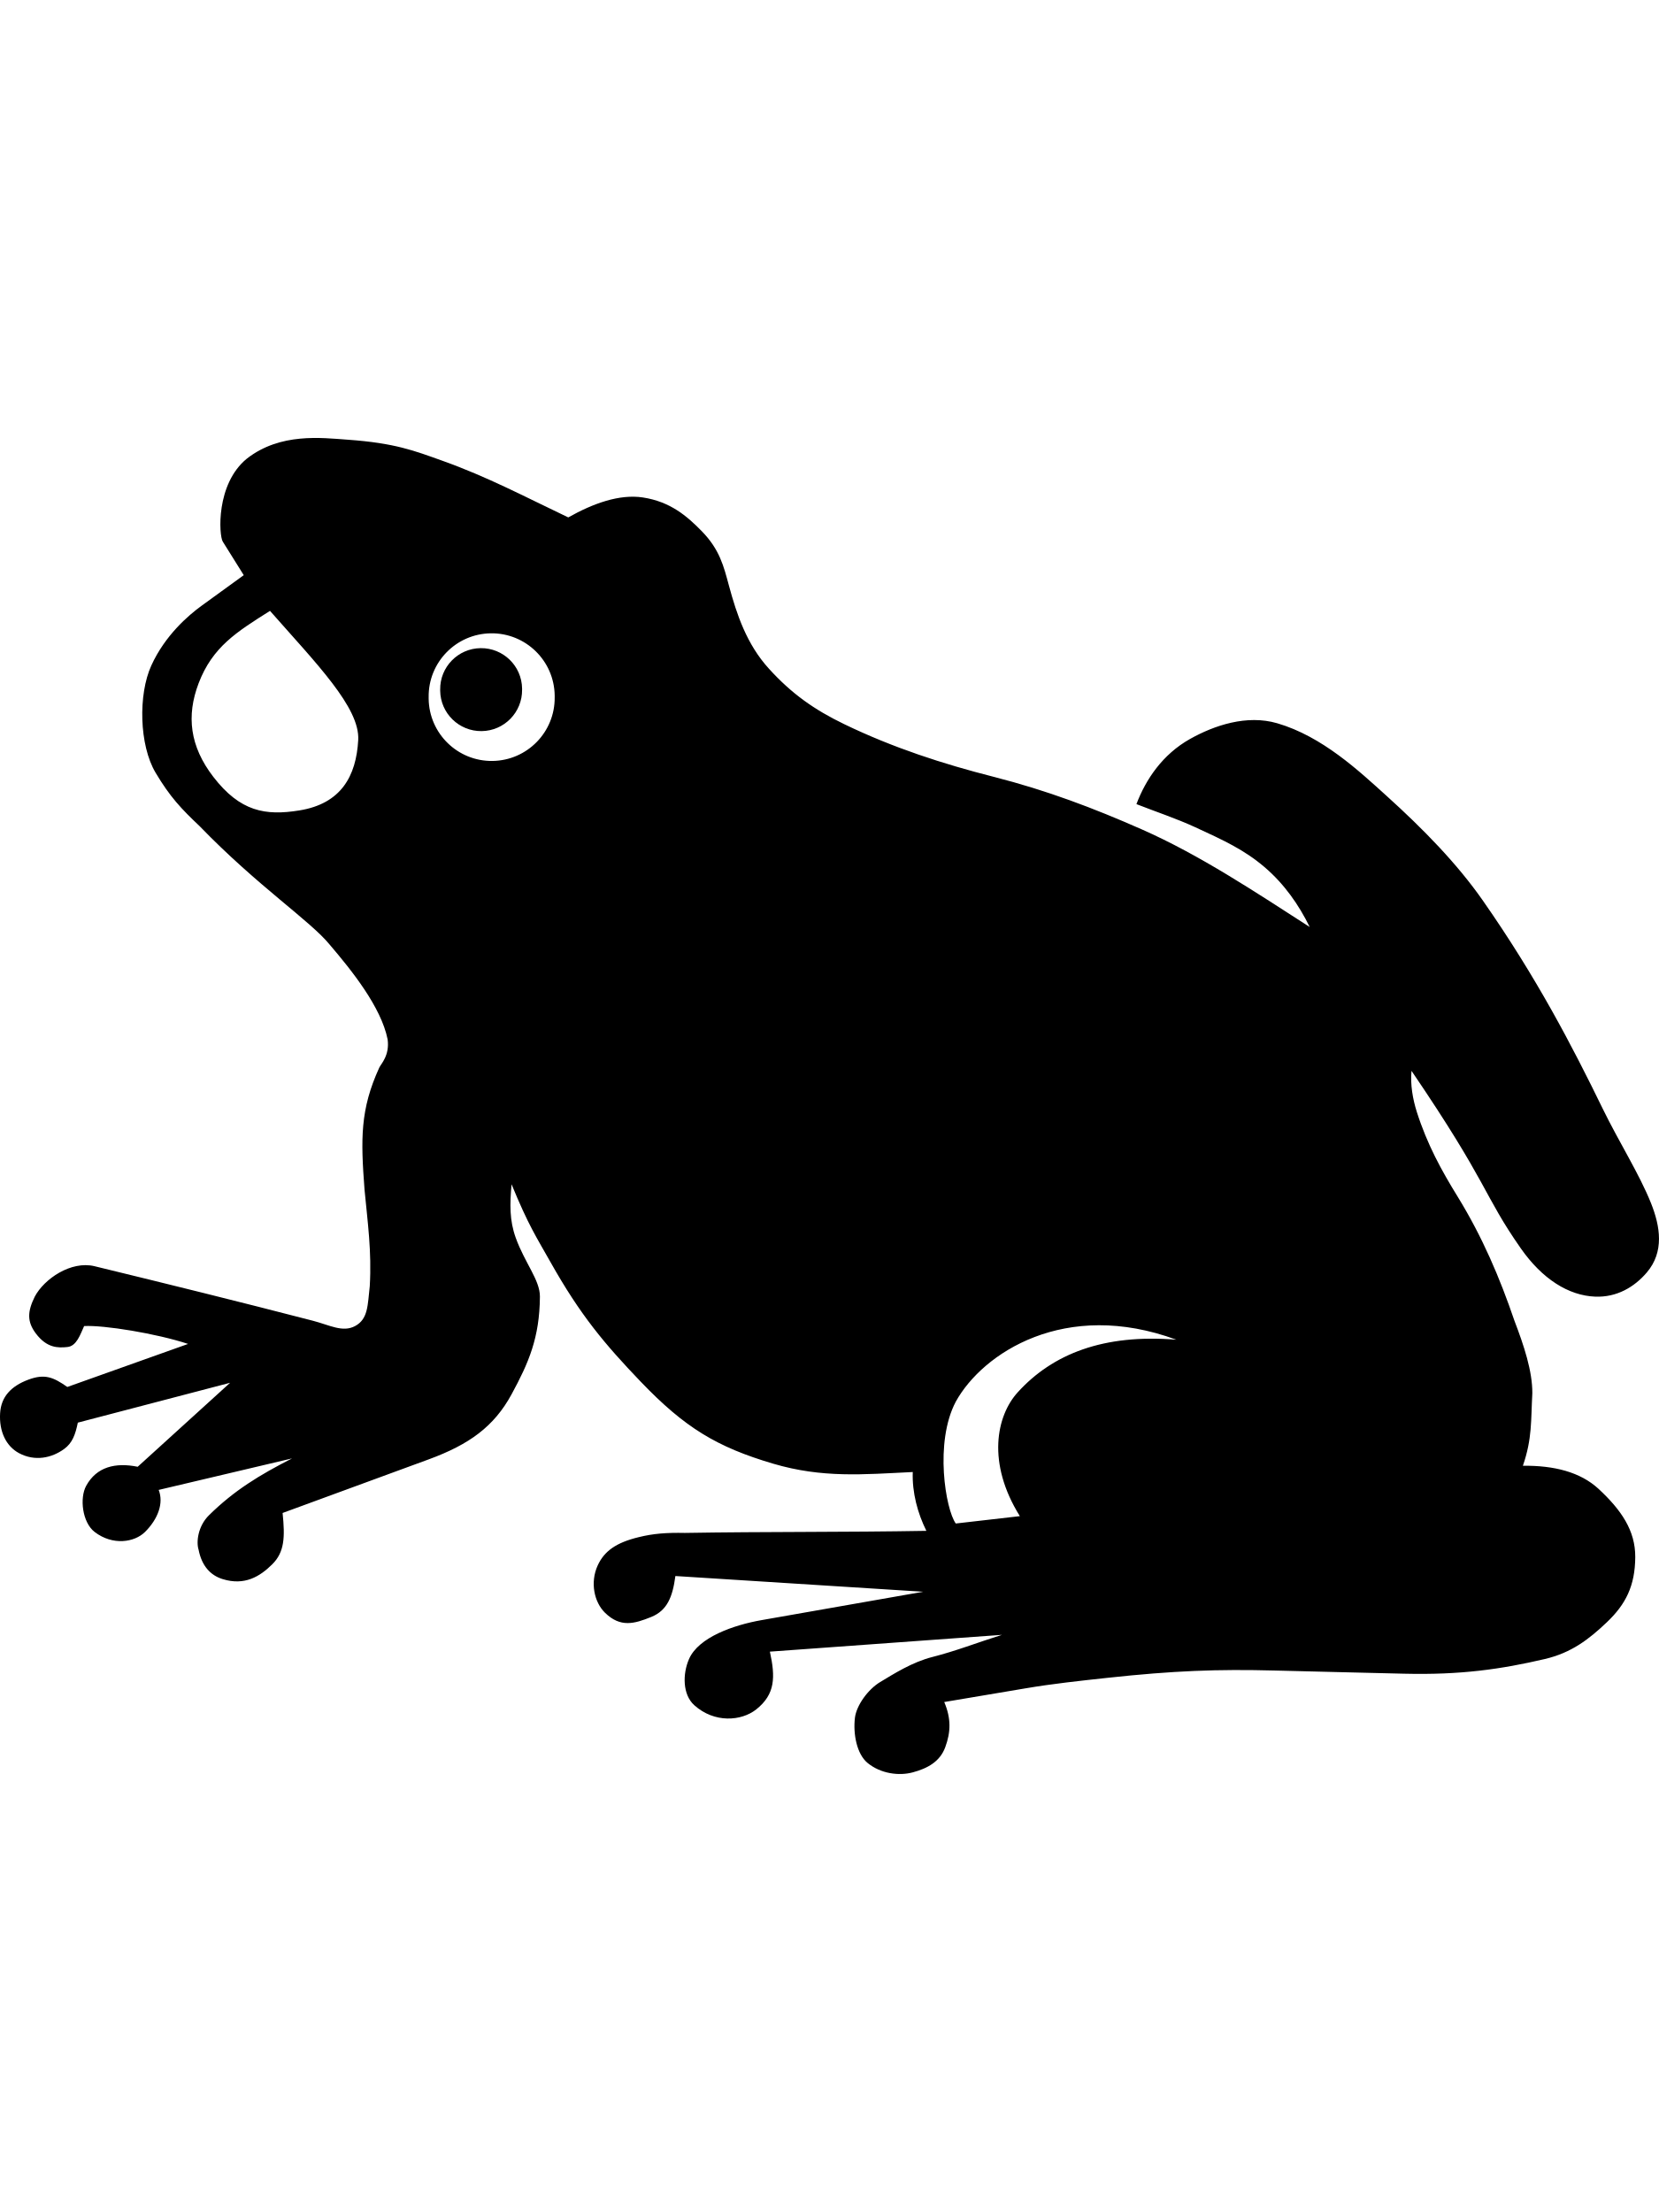
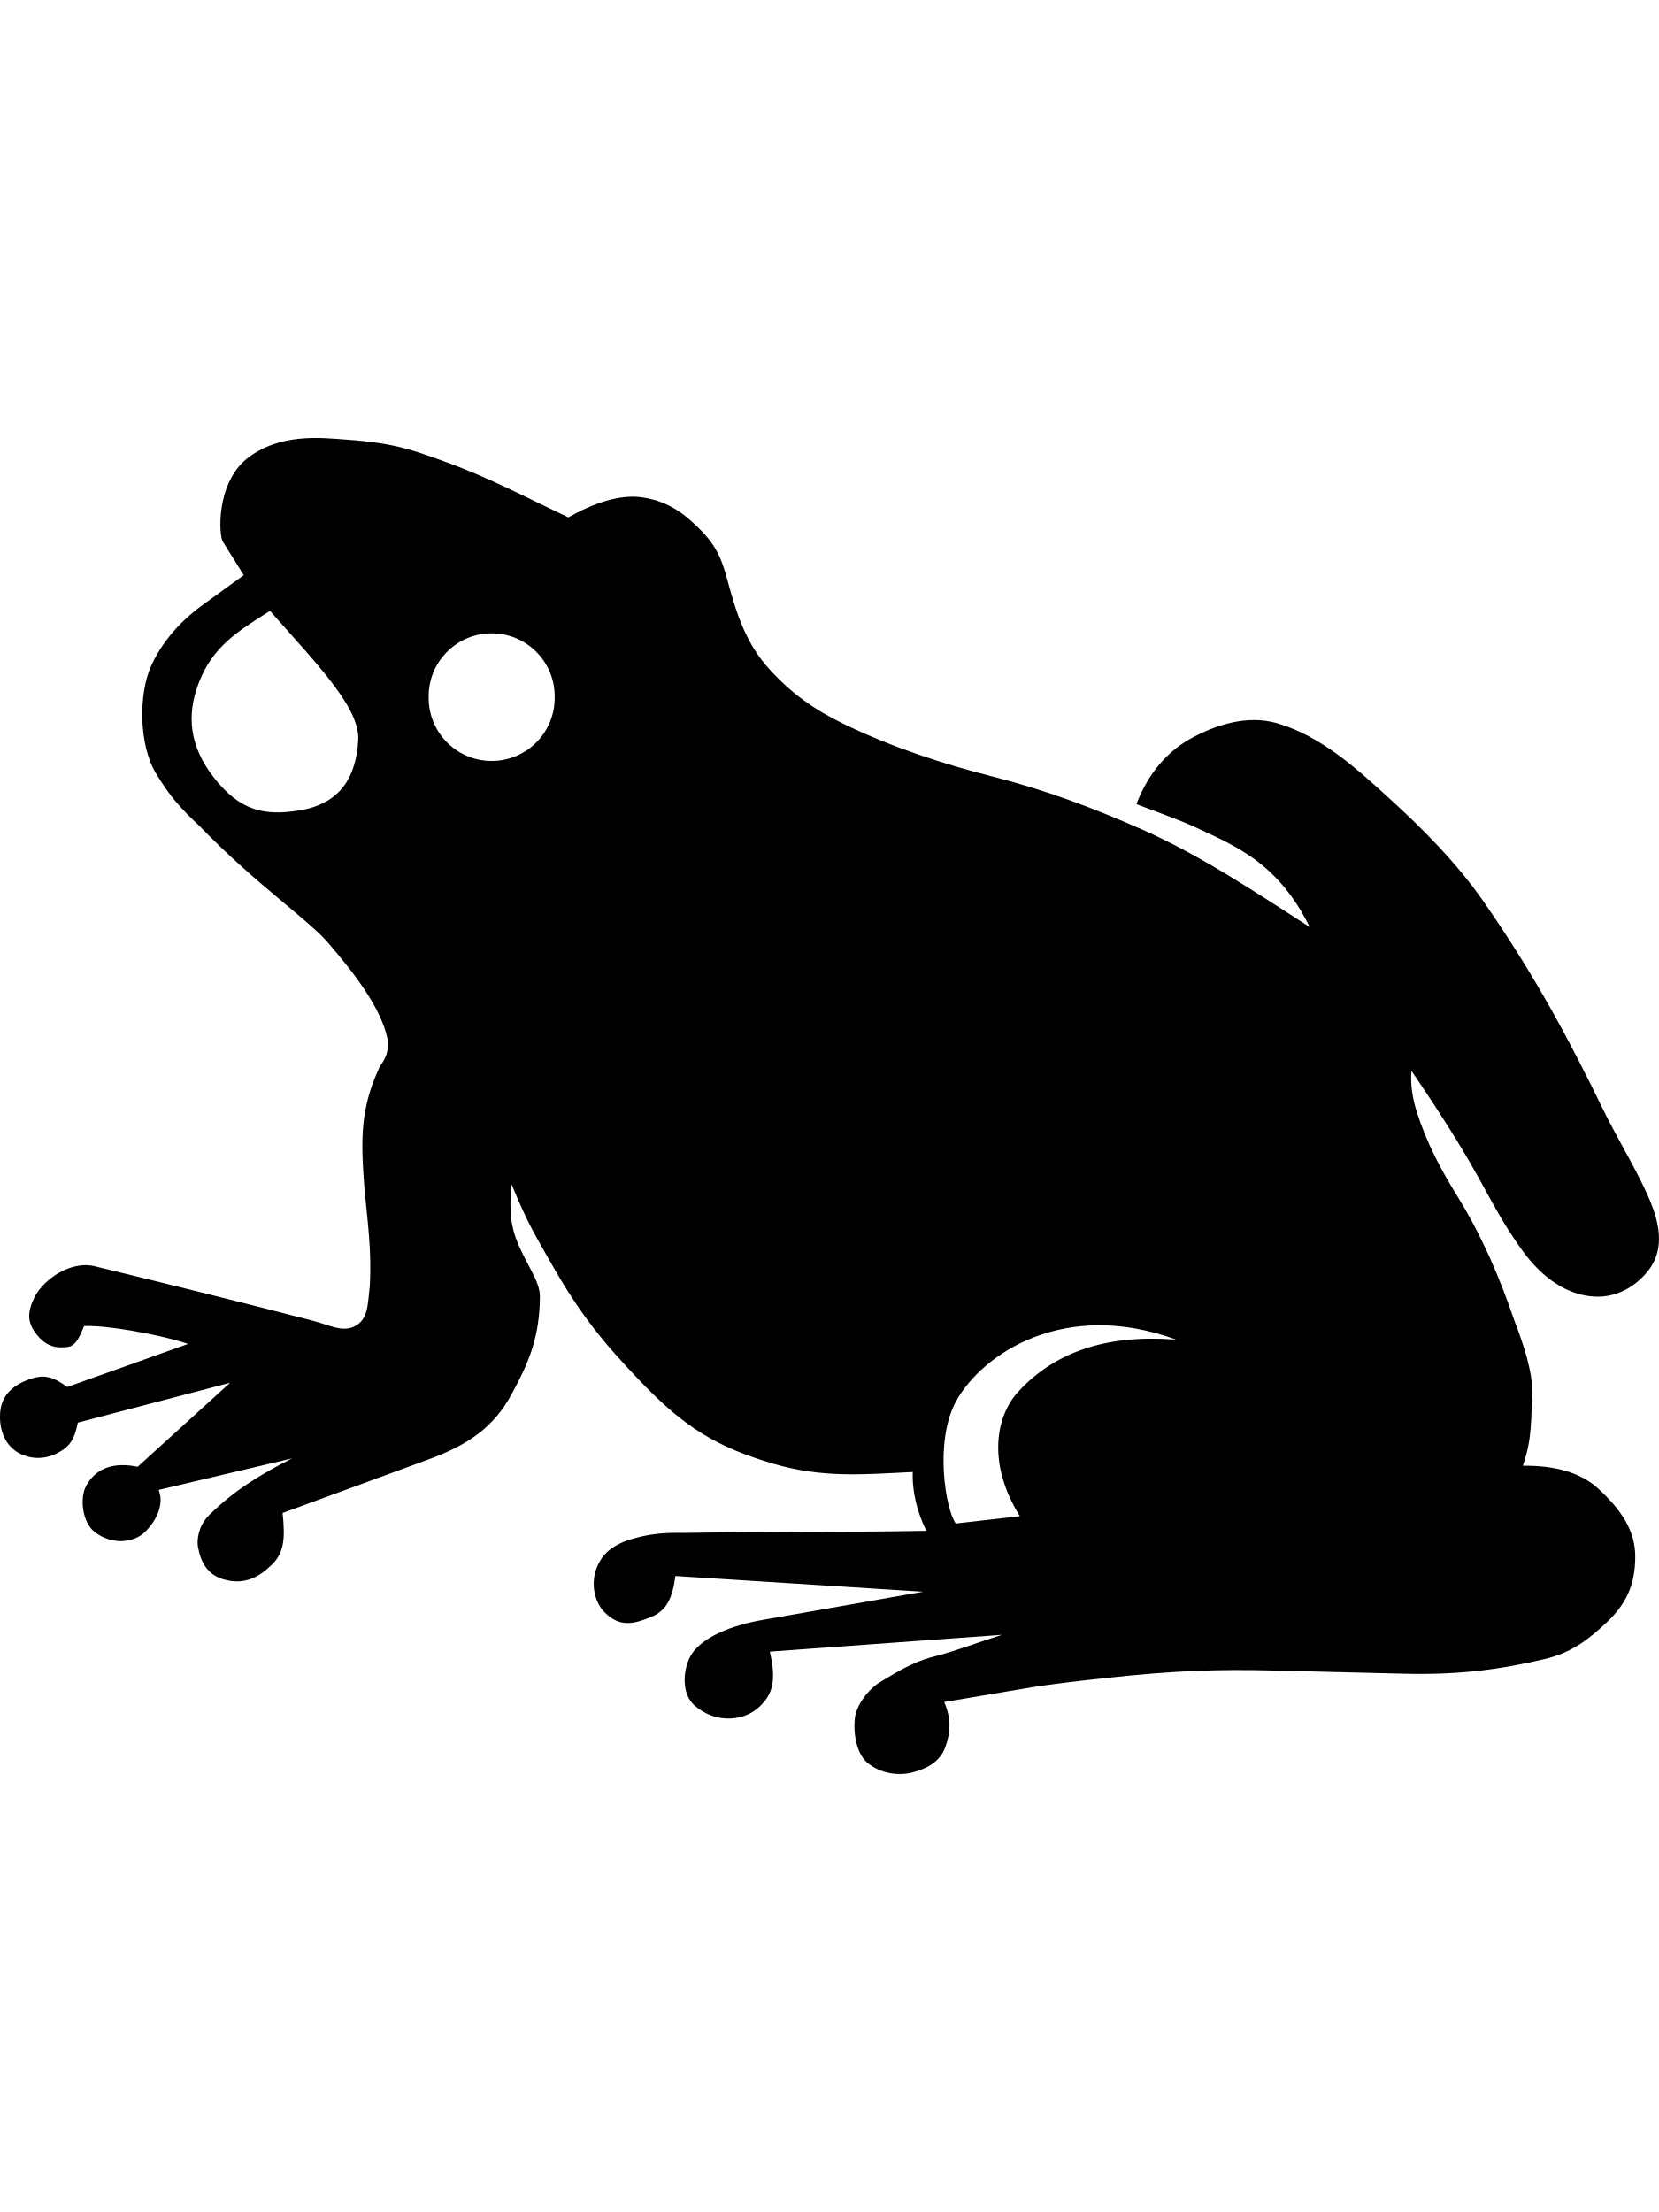
<svg xmlns="http://www.w3.org/2000/svg" version="1.1" id="svg602" x="0px" y="0px" width="216px" height="288px" viewBox="0 0 216 288" enable-background="new 0 0 216 288" xml:space="preserve">
  <g>
-     <path d="M62.575,84.388c-2.945,0.037-5.302,2.455-5.264,5.4c0,0.046,0,0.092,0,0.137c0.037,2.945,2.455,5.302,5.4,5.264   c2.945-0.038,5.302-2.456,5.264-5.401c0-0.046,0-0.091,0-0.136C67.938,86.707,65.52,84.351,62.575,84.388z" />
-     <path d="M214.959,156.65c-1.521-3.801-4.188-7.992-6.289-12.303c-3.96-8.131-8.615-17.09-15.588-27.073   c-3.369-4.83-7.762-9.326-12.575-13.673c-3.565-3.218-8.334-7.717-14.218-9.435c-3.961-1.153-8.184,0.271-11.355,2.05   c-3.565,2.004-5.744,5.243-6.973,8.479c2.553,1.002,5.17,1.864,7.657,3.008c3.754,1.727,6.372,2.936,9.028,5.196   c2.58,2.206,4.467,4.922,5.875,7.794c-7.021-4.513-14.283-9.368-21.877-12.716c-6.26-2.759-12.313-5.061-19.275-6.837   c-6.625-1.688-13.063-3.772-19.417-6.837c-3.951-1.904-6.898-3.998-9.845-7.247c-2.891-3.178-4.186-7.056-5.199-10.803   c-0.676-2.497-1.188-4.693-3.555-7.11c-1.917-1.958-4.095-3.834-7.657-4.375c-3.046-0.462-6.472,0.775-9.708,2.598   c-5.744-2.734-10.501-5.274-16.409-7.384c-3.665-1.309-6.146-2.294-12.306-2.734c-3.411-0.244-8.773-0.934-13.126,2.461   c-4.069,3.309-3.642,10.006-3.145,10.802l2.734,4.375l-5.469,3.966c-1.765,1.278-4.783,3.884-6.564,7.794   c-1.728,3.792-1.574,10.378,0.547,13.947c1.889,3.178,3.357,4.716,5.743,6.973c7.559,7.816,14.413,12.318,16.955,15.451   c2.832,3.321,6.675,8.09,7.52,12.306c0.285,2.101-0.865,3.193-1.093,3.692c-2.484,5.44-2.416,9.252-1.915,15.862   c0.41,4.326,0.947,8.033,0.683,12.576c-0.283,2.477-0.197,4.279-1.914,5.199c-1.611,0.863-3.309-0.123-5.469-0.687   c-9.599-2.487-18.797-4.758-28.442-7.104c-3.071-0.75-6.572,1.652-7.793,3.961c-0.957,1.943-1.017,3.248,0.137,4.787   c1.444,1.924,2.899,1.896,4.102,1.772c1.212-0.112,1.687-1.633,2.188-2.729c2.553-0.143,9.39,0.957,13.538,2.326l-15.725,5.604   c-1.823-1.275-2.931-1.746-5.059-0.957c-2.293,0.854-3.563,2.252-3.692,4.373c-0.145,2.393,0.794,4.309,2.461,5.199   c2.071,1.107,4.259,0.639,5.88-0.545c1.069-0.778,1.458-1.867,1.777-3.426l19.827-5.189l-12.033,10.934   c-2.917-0.592-5.351,0.021-6.7,2.469c-0.884,1.604-0.513,4.776,1.093,6.017c2.359,1.812,5.192,1.36,6.563,0   c1.674-1.662,2.462-3.745,1.778-5.472l17.366-4.102c-4.284,2.186-7.537,4.176-10.802,7.385c-1.475,1.445-1.687,3.539-1.367,4.506   c0.409,2.082,1.519,3.332,3.145,3.828c2.84,0.873,4.819-0.328,6.426-1.914c1.629-1.604,1.686-3.547,1.367-6.701l19.007-6.973   c5.304-1.943,8.527-4.289,10.802-8.475c2.237-4.109,3.653-7.387,3.692-12.717c0.018-2.148-1.966-4.383-3.145-7.657   c-0.827-2.29-0.775-4.374-0.547-6.974c2.234,5.425,3.205,6.822,5.06,10.117c3.888,6.916,7.031,10.651,11.759,15.588   c5.754,6.006,9.932,8.512,17.229,10.67c6.419,1.896,11.711,1.408,18.188,1.09c-0.094,2.693,0.639,5.377,1.773,7.658   c-10.482,0.188-20.966,0.094-31.448,0.271c-2.37-0.047-4.082,0.075-6.017,0.554c-2.897,0.704-4.469,1.793-5.332,3.688   c-1.005,2.205-0.457,4.776,0.957,6.155c2.005,1.953,3.811,1.437,6.017,0.545c2.079-0.846,2.78-2.6,3.145-5.33l32.265,2.046   l-21.05,3.696c-3.642,0.64-8.196,2.226-9.438,5.06c-0.855,1.952-0.848,4.638,0.683,6.017c2.617,2.354,6.126,2.084,8.069,0.545   c2.478-1.972,2.506-4.195,1.774-7.519l30.218-2.188c-3.321,1.043-5.968,2.095-9.019,2.873c-2.692,0.676-5.086,2.225-6.842,3.274   c-1.576,0.948-3.088,3.032-3.285,4.655c-0.252,2.111,0.244,4.721,1.644,5.875c1.698,1.398,4.082,1.717,5.885,1.229   c1.933-0.516,3.547-1.406,4.231-3.275c0.724-1.961,0.779-3.743-0.131-5.883l10.529-1.773c3.528-0.602,7.104-0.984,10.66-1.37   c8.653-0.938,14.453-1.153,21.877-0.957c6.156,0.168,11.496,0.271,16.816,0.412c7.349,0.179,12.633-0.582,18.328-1.914   c3.463-0.815,5.733-2.571,8.063-4.786c2.459-2.337,3.67-4.738,3.697-8.482c0.02-3.463-1.83-6.147-4.786-8.889   c-2.374-2.187-5.79-3.05-9.845-3.003c1.229-3.557,1.033-5.885,1.229-9.44c0.02-2.873-1.098-6.224-2.326-9.433   c-1.906-5.594-4.168-10.905-7.377-16.133c-2.121-3.435-3.988-6.832-5.341-11.076c-0.516-1.635-0.862-3.555-0.685-5.333   c10.078,14.813,9.289,16.045,14.228,23.11c2.769,3.96,6.193,6.155,9.703,6.287c2.778,0.104,5.067-1.229,6.701-3.144   C216.703,162.994,216.169,159.682,214.959,156.65z M38.984,105.515c-4.423,0.717-7.713,0.168-11.213-4.375   c-3.063-3.979-3.522-7.947-1.914-12.17c1.81-4.755,4.967-6.7,9.297-9.435c6.017,6.837,11.724,12.592,11.486,16.818   C46.377,101.061,44.406,104.637,38.984,105.515z M72.219,90.766c0.058,4.531-3.568,8.25-8.099,8.309   c-4.531,0.059-8.25-3.568-8.309-8.099c-0.001-0.07-0.001-0.14,0-0.21c-0.058-4.531,3.568-8.25,8.099-8.309   c4.531-0.058,8.25,3.568,8.309,8.099C72.22,90.626,72.22,90.696,72.219,90.766z M132.514,181.268   c-2.797,3.068-4.055,9.207,0.271,16.133c-2.777,0.318-5.564,0.638-8.344,0.957c-1.322-1.82-2.805-10.559,0-15.86   c3.502-6.354,14.266-13.401,28.719-8.07C143.682,173.656,137.055,176.273,132.514,181.268z" />
+     <path d="M214.959,156.65c-1.521-3.801-4.188-7.992-6.289-12.303c-3.96-8.131-8.615-17.09-15.588-27.073   c-3.369-4.83-7.762-9.326-12.575-13.673c-3.565-3.218-8.334-7.717-14.218-9.435c-3.961-1.153-8.184,0.271-11.355,2.05   c-3.564,2.004-5.744,5.243-6.973,8.479c2.553,1.002,5.17,1.864,7.657,3.008c3.754,1.727,6.372,2.936,9.028,5.196   c2.58,2.206,4.467,4.922,5.875,7.794c-7.021-4.513-14.283-9.368-21.877-12.716c-6.261-2.759-12.313-5.061-19.275-6.837   c-6.625-1.688-13.063-3.772-19.417-6.837c-3.951-1.904-6.898-3.998-9.845-7.247c-2.891-3.178-4.186-7.056-5.199-10.803   c-0.676-2.497-1.188-4.693-3.555-7.11c-1.917-1.958-4.095-3.834-7.657-4.375c-3.046-0.462-6.472,0.775-9.708,2.598   c-5.744-2.734-10.501-5.274-16.409-7.384c-3.665-1.309-6.146-2.294-12.306-2.734c-3.411-0.244-8.773-0.934-13.126,2.461   c-4.069,3.309-3.642,10.006-3.145,10.802l2.734,4.375l-5.469,3.966c-1.765,1.278-4.783,3.884-6.564,7.794   c-1.728,3.792-1.574,10.378,0.547,13.947c1.889,3.178,3.357,4.716,5.743,6.973c7.559,7.816,14.413,12.318,16.955,15.451   c2.832,3.321,6.675,8.09,7.52,12.306c0.285,2.101-0.865,3.193-1.093,3.692c-2.484,5.44-2.416,9.252-1.915,15.862   c0.41,4.326,0.947,8.033,0.683,12.576c-0.283,2.477-0.197,4.279-1.914,5.199c-1.611,0.863-3.309-0.123-5.469-0.688   c-9.599-2.486-18.797-4.758-28.442-7.104c-3.071-0.75-6.572,1.652-7.793,3.961c-0.957,1.943-1.017,3.248,0.137,4.787   c1.444,1.924,2.899,1.896,4.102,1.771c1.212-0.111,1.687-1.633,2.188-2.729c2.553-0.144,9.39,0.957,13.538,2.326l-15.725,5.604   c-1.823-1.275-2.931-1.746-5.059-0.957c-2.293,0.854-3.563,2.252-3.692,4.373c-0.145,2.393,0.794,4.309,2.461,5.199   c2.071,1.107,4.259,0.639,5.88-0.545c1.069-0.778,1.458-1.867,1.777-3.426l19.827-5.189l-12.033,10.934   c-2.917-0.592-5.351,0.021-6.7,2.469c-0.884,1.604-0.513,4.776,1.093,6.018c2.359,1.813,5.192,1.359,6.563,0   c1.674-1.662,2.462-3.745,1.778-5.473l17.366-4.102c-4.284,2.186-7.537,4.176-10.802,7.385c-1.475,1.445-1.687,3.539-1.367,4.506   c0.409,2.082,1.519,3.332,3.145,3.828c2.84,0.873,4.819-0.328,6.426-1.914c1.629-1.604,1.686-3.547,1.367-6.701l19.007-6.973   c5.304-1.943,8.527-4.289,10.802-8.475c2.237-4.109,3.653-7.387,3.692-12.717c0.018-2.148-1.966-4.383-3.145-7.657   c-0.827-2.29-0.775-4.374-0.547-6.974c2.234,5.425,3.205,6.822,5.06,10.117c3.888,6.916,7.031,10.65,11.759,15.588   c5.754,6.006,9.932,8.512,17.229,10.67c6.419,1.896,11.711,1.408,18.188,1.09c-0.094,2.693,0.639,5.377,1.773,7.658   c-10.482,0.188-20.966,0.094-31.448,0.271c-2.37-0.047-4.082,0.075-6.017,0.554c-2.897,0.704-4.469,1.793-5.332,3.688   c-1.005,2.205-0.457,4.776,0.957,6.155c2.005,1.953,3.811,1.437,6.017,0.545c2.079-0.846,2.78-2.601,3.145-5.33l32.265,2.046   l-21.05,3.696c-3.642,0.64-8.196,2.226-9.438,5.06c-0.855,1.952-0.848,4.638,0.683,6.017c2.617,2.354,6.126,2.084,8.069,0.545   c2.478-1.972,2.506-4.194,1.774-7.519l30.218-2.188c-3.321,1.043-5.968,2.096-9.019,2.873c-2.692,0.676-5.086,2.226-6.842,3.274   c-1.576,0.948-3.089,3.032-3.285,4.655c-0.252,2.111,0.244,4.721,1.644,5.875c1.698,1.398,4.082,1.717,5.885,1.229   c1.933-0.516,3.548-1.406,4.231-3.275c0.724-1.961,0.779-3.742-0.131-5.883l10.528-1.772c3.528-0.603,7.104-0.983,10.66-1.37   c8.653-0.938,14.453-1.152,21.877-0.957c6.156,0.168,11.496,0.271,16.815,0.412c7.35,0.179,12.634-0.582,18.328-1.914   c3.463-0.814,5.733-2.57,8.063-4.786c2.459-2.337,3.67-4.737,3.697-8.481c0.021-3.463-1.83-6.147-4.786-8.889   c-2.374-2.188-5.79-3.051-9.846-3.004c1.229-3.557,1.033-5.885,1.229-9.439c0.021-2.873-1.098-6.225-2.325-9.434   c-1.906-5.594-4.168-10.904-7.377-16.133c-2.121-3.436-3.988-6.832-5.342-11.076c-0.516-1.635-0.861-3.555-0.686-5.333   c10.078,14.813,9.289,16.046,14.229,23.11c2.77,3.96,6.193,6.154,9.703,6.287c2.777,0.104,5.066-1.229,6.701-3.145   C216.703,162.994,216.169,159.682,214.959,156.65z M38.984,105.515c-4.423,0.717-7.713,0.168-11.213-4.375   c-3.063-3.979-3.522-7.947-1.914-12.17c1.81-4.755,4.967-6.7,9.297-9.435c6.017,6.837,11.724,12.592,11.486,16.818   C46.377,101.061,44.406,104.637,38.984,105.515z M72.219,90.766c0.058,4.531-3.568,8.25-8.099,8.309   c-4.531,0.059-8.25-3.568-8.309-8.099c-0.001-0.07-0.001-0.14,0-0.21c-0.058-4.531,3.568-8.25,8.099-8.309   c4.531-0.058,8.25,3.568,8.309,8.099C72.22,90.626,72.22,90.696,72.219,90.766z M132.514,181.268   c-2.797,3.068-4.055,9.207,0.271,16.133c-2.777,0.318-5.564,0.639-8.344,0.957c-1.322-1.819-2.805-10.559,0-15.859   c3.502-6.354,14.266-13.4,28.719-8.07C143.682,173.656,137.055,176.273,132.514,181.268z" />
  </g>
</svg>
